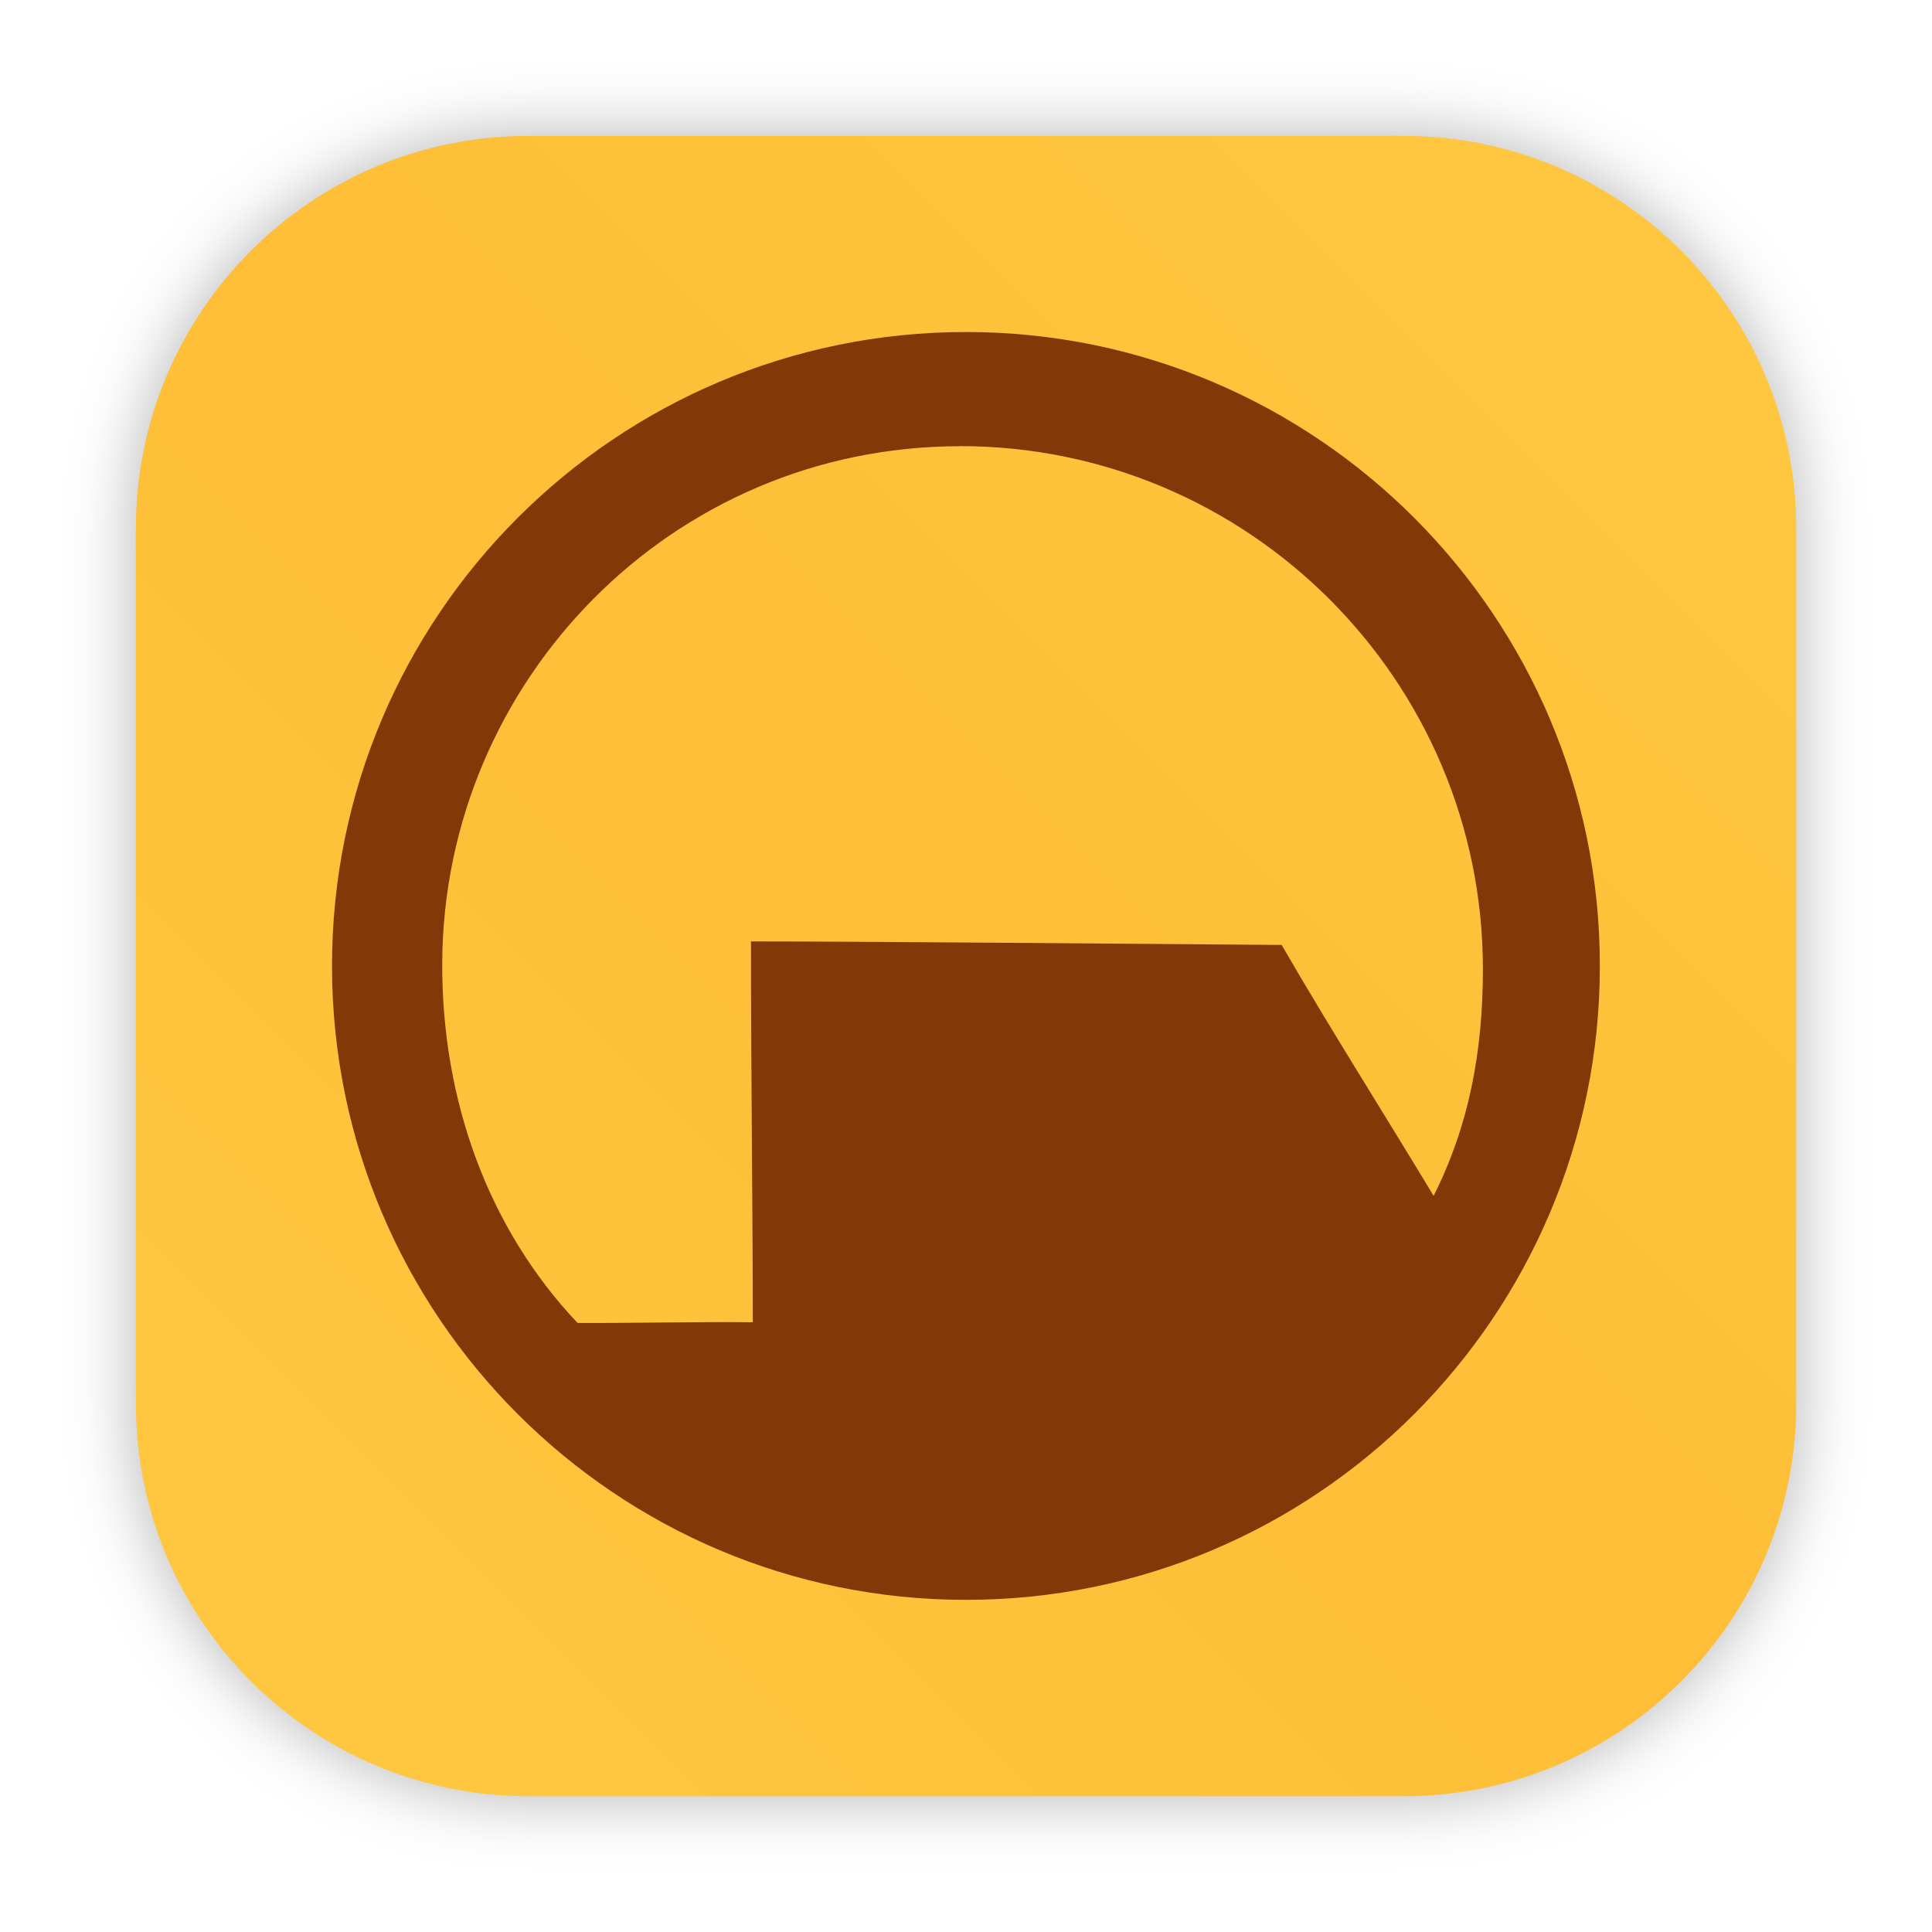
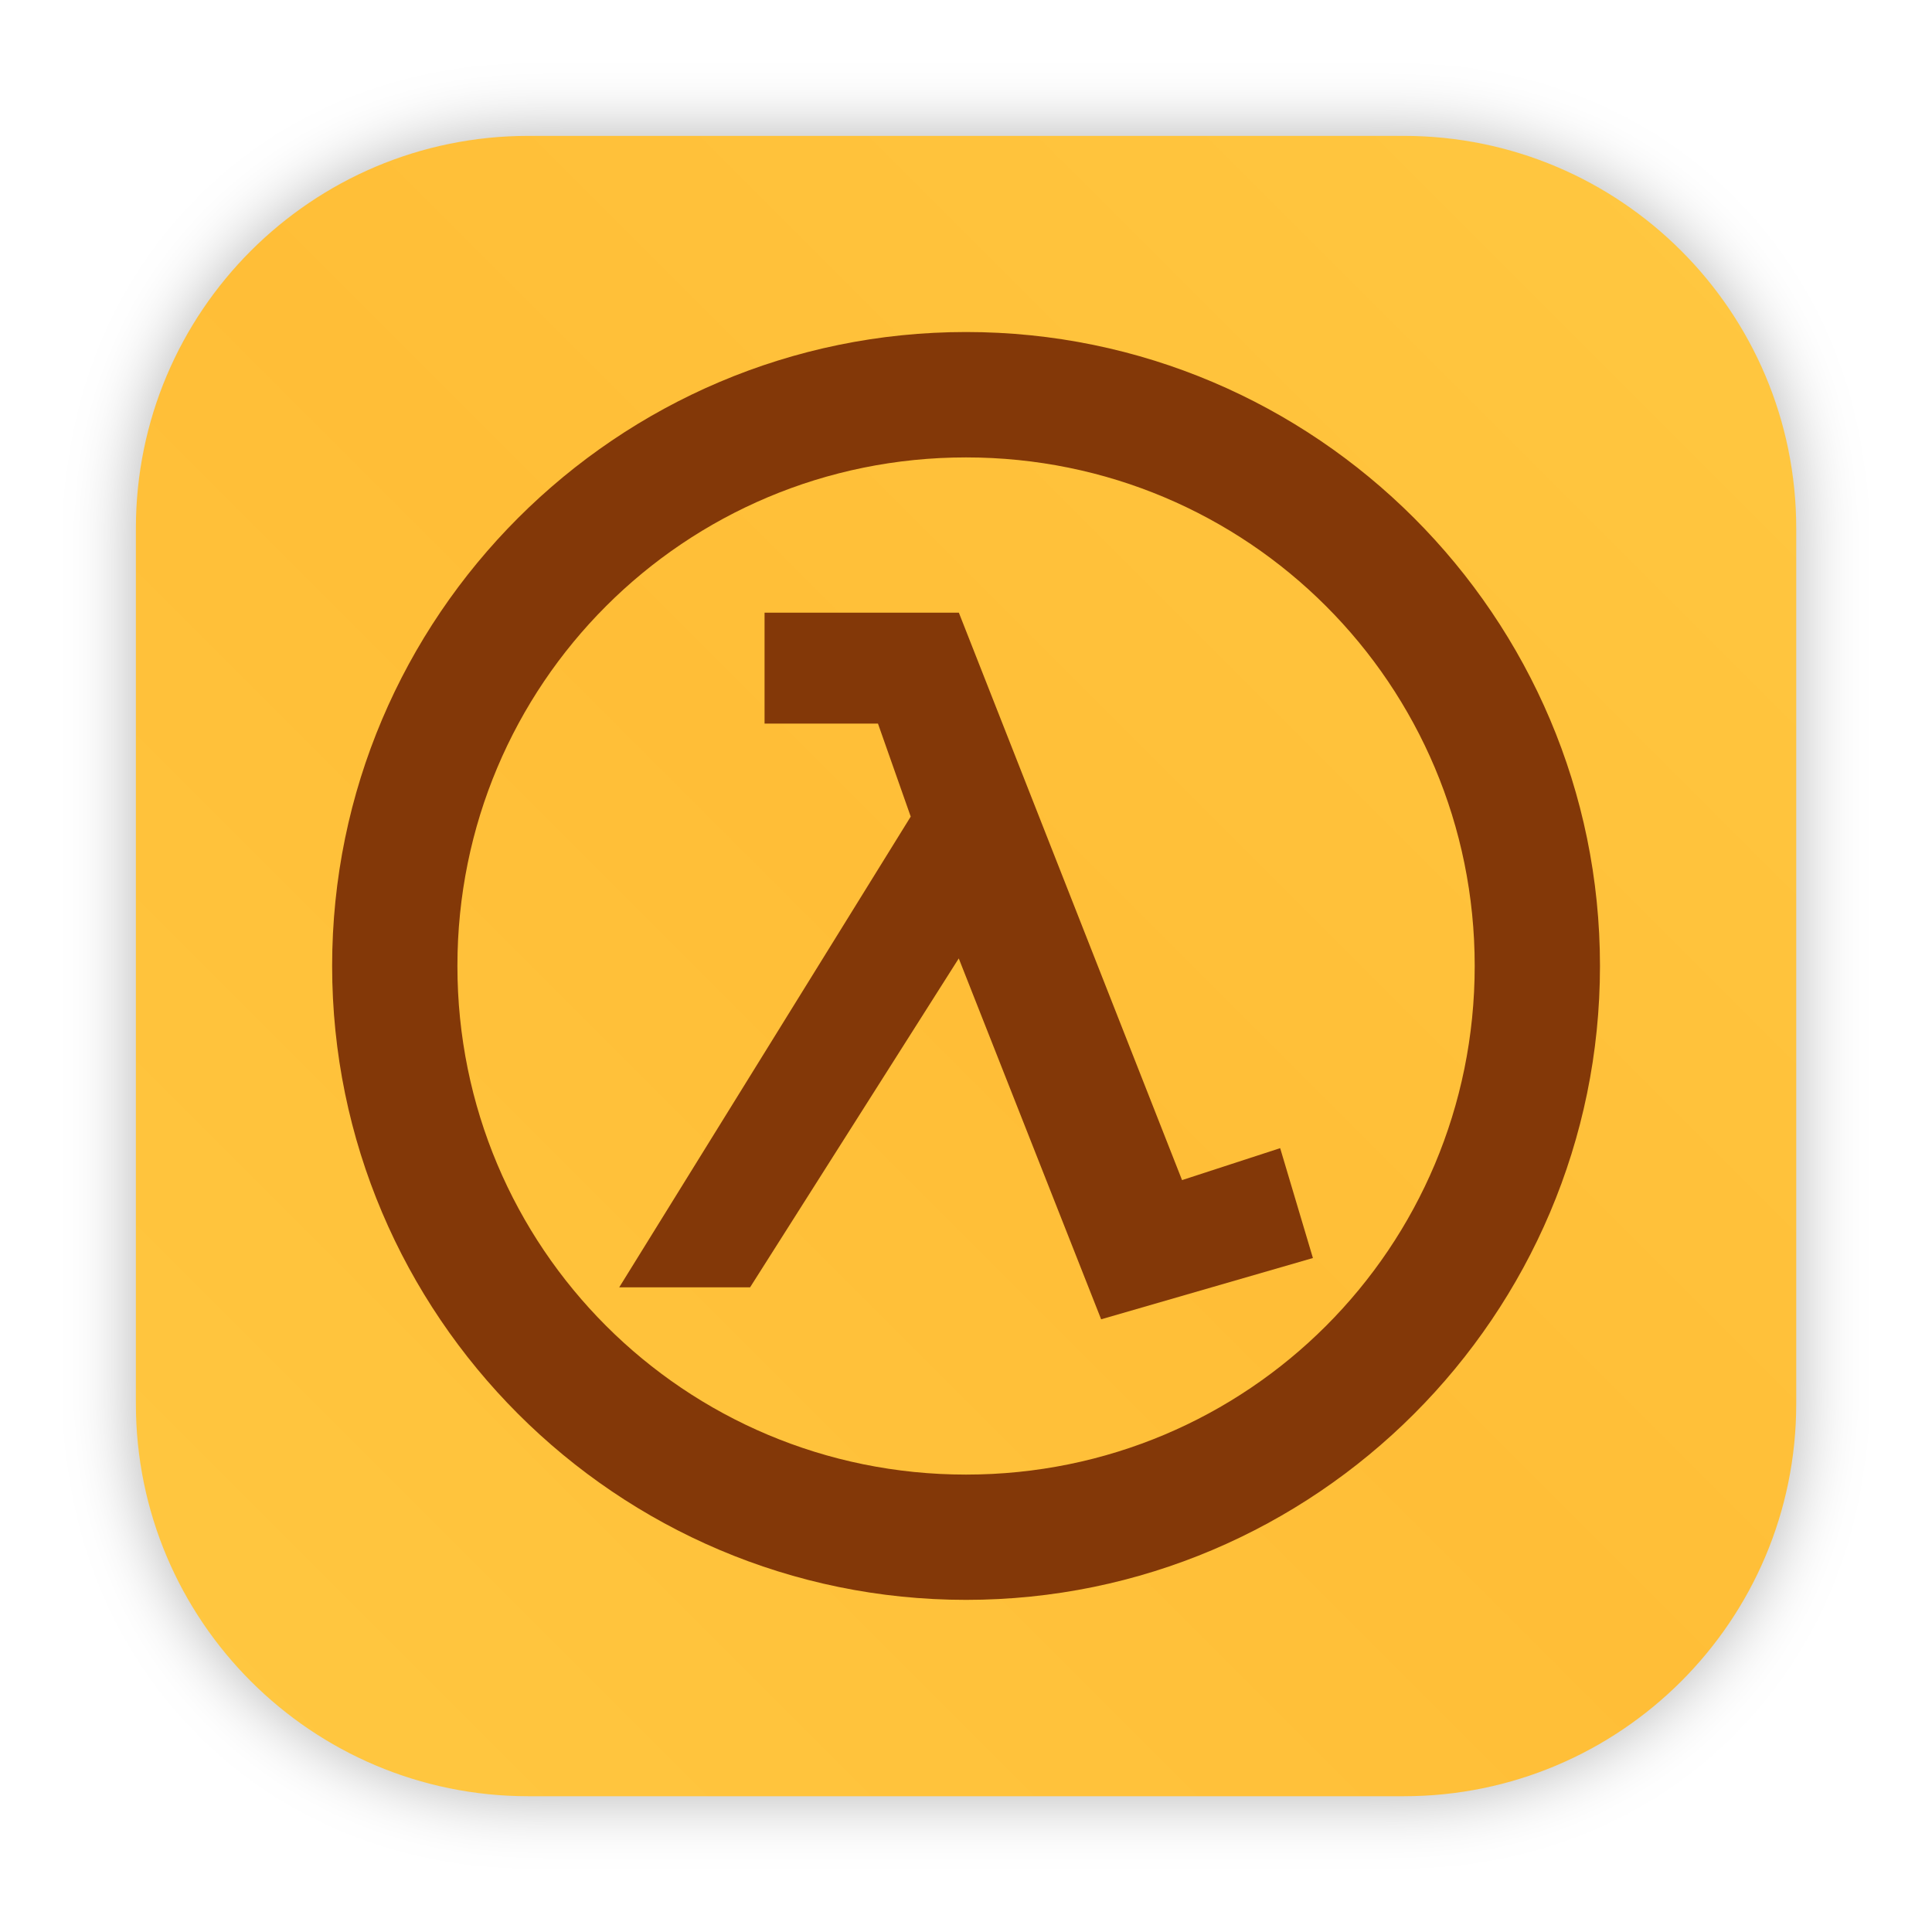
<svg xmlns="http://www.w3.org/2000/svg" xml:space="preserve" width="64" height="64" viewBox="0 0 16.933 16.933" version="1.1" id="svg2">
  <defs id="defs2">
    <linearGradient id="a" x1="7.937" x2="7.937" y1="15.081" y2="1.852" gradientUnits="userSpaceOnUse">
      <stop offset="0" stop-color="#2858e4" id="stop1" />
      <stop offset="1" stop-color="#5ab9f4" id="stop2" />
    </linearGradient>
    <filter id="filter2076" x="-0.048" y="-0.048" width="1.096" height="1.096" color-interpolation-filters="sRGB">
      <feGaussianBlur stdDeviation="1.1" id="feGaussianBlur161" />
    </filter>
    <linearGradient id="linearGradient2070" x1="145" x2="200" y1="59" y2="4" gradientTransform="matrix(0.2645781,0,0,0.2645781,-37.17323,0.1322892)" gradientUnits="userSpaceOnUse">
      <stop stop-color="#ffc841" offset="0" id="stop154" />
      <stop stop-color="#ffbe37" offset=".492" id="stop156" />
      <stop stop-color="#ffc841" offset="1" id="stop158" />
    </linearGradient>
  </defs>
  <g id="g1">
    <rect x="4.5" y="4.5" width="55" height="55" rx="13.002" ry="13.002" filter="url(#filter2076)" opacity="0.3" id="rect170" transform="scale(0.2645781)" />
    <rect x="1.191" y="1.191" width="14.552" height="14.552" rx="3.44" ry="3.44" fill="url(#linearGradient2070)" id="rect172" style="fill:url(#linearGradient2070);stroke-width:0.265" />
  </g>
  <g id="g2" style="display:inline">
-     <path d="m 8.466,2.91 c -3.067,0 -5.556,2.489 -5.556,5.556 0,3.067 2.489,5.556 5.556,5.556 3.067,0 5.556,-2.489 5.556,-5.556 0,-3.067 -2.489,-5.556 -5.556,-5.556 z m -0.053,1 c 2.53,0 4.584,2.054 4.584,4.584 0,0.734 -0.126,1.379 -0.432,1.987 -0.401,-0.666 -0.924,-1.493 -1.332,-2.199 -1.151,-0.008 -3.65,-0.031 -4.651,-0.031 0,1.156 0.016,2.418 0.016,3.338 -0.409,-0.006 -1.128,0.009 -1.536,0.006 C 4.285,10.774 3.87,9.653 3.876,8.435 3.889,5.971 5.883,3.911 8.413,3.911 Z" id="path1" style="display:inline;fill:#833808;fill-opacity:1;stroke-width:0.043" />
+     <path style="baseline-shift:baseline;display:inline;overflow:visible;vector-effect:none;fill:#833808;fill-opacity:1;stroke-width:0.33;enable-background:accumulate;stop-color:#000000" d="m 8.467,2.91 c -3.062,0 -5.556,2.494 -5.556,5.556 0,3.062 2.494,5.556 5.556,5.556 3.062,0 5.556,-2.494 5.556,-5.556 0,-3.062 -2.494,-5.556 -5.556,-5.556 z m 0,1.099 c 2.468,0 4.458,1.989 4.458,4.457 0,2.469 -1.989,4.458 -4.458,4.458 -2.468,0 -4.458,-1.989 -4.458,-4.458 0,-2.468 1.989,-4.457 4.458,-4.457 z" id="path23" />
+     <path id="path21" d="M 9.651,11.563 8.403,8.4 6.574,11.283 H 5.427 L 7.982,7.157 7.695,6.342 H 6.701 V 5.37 h 1.703 l 1.956,4.973 0.86,-0.28 0.287,0.963 z" style="display:inline;fill:#833808;fill-opacity:1;stroke-width:0.032" />
  </g>
</svg>
